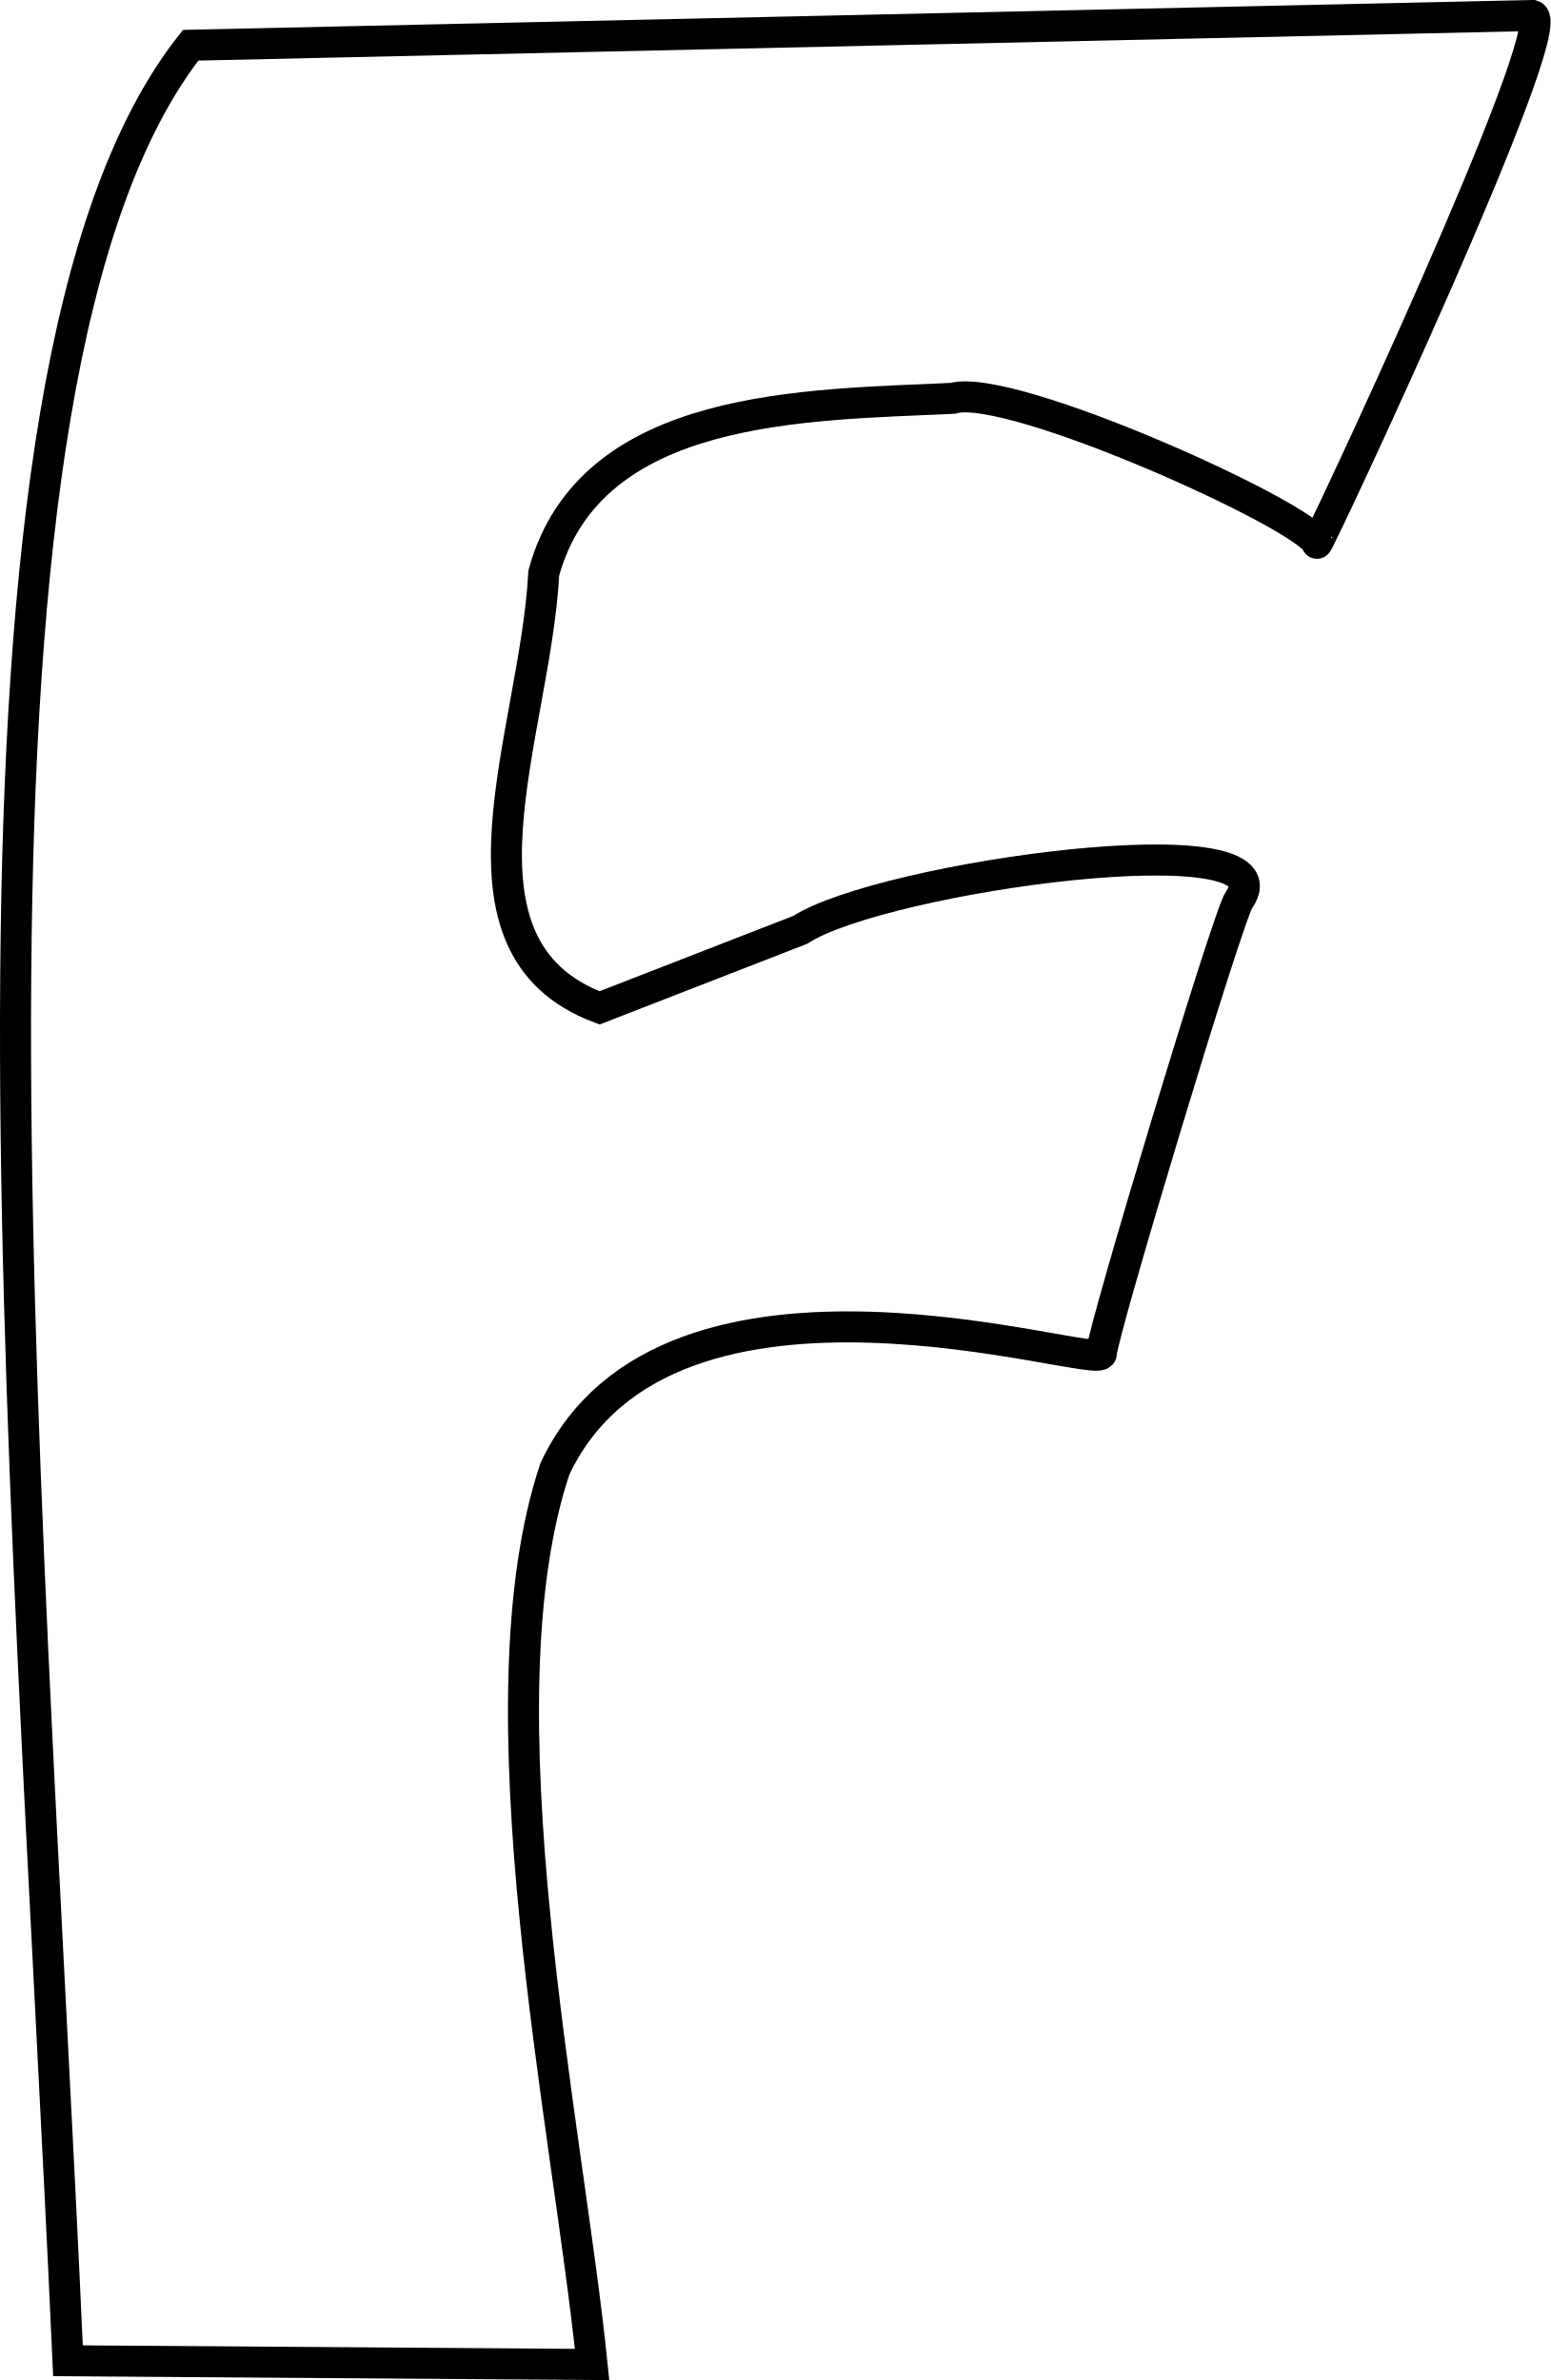
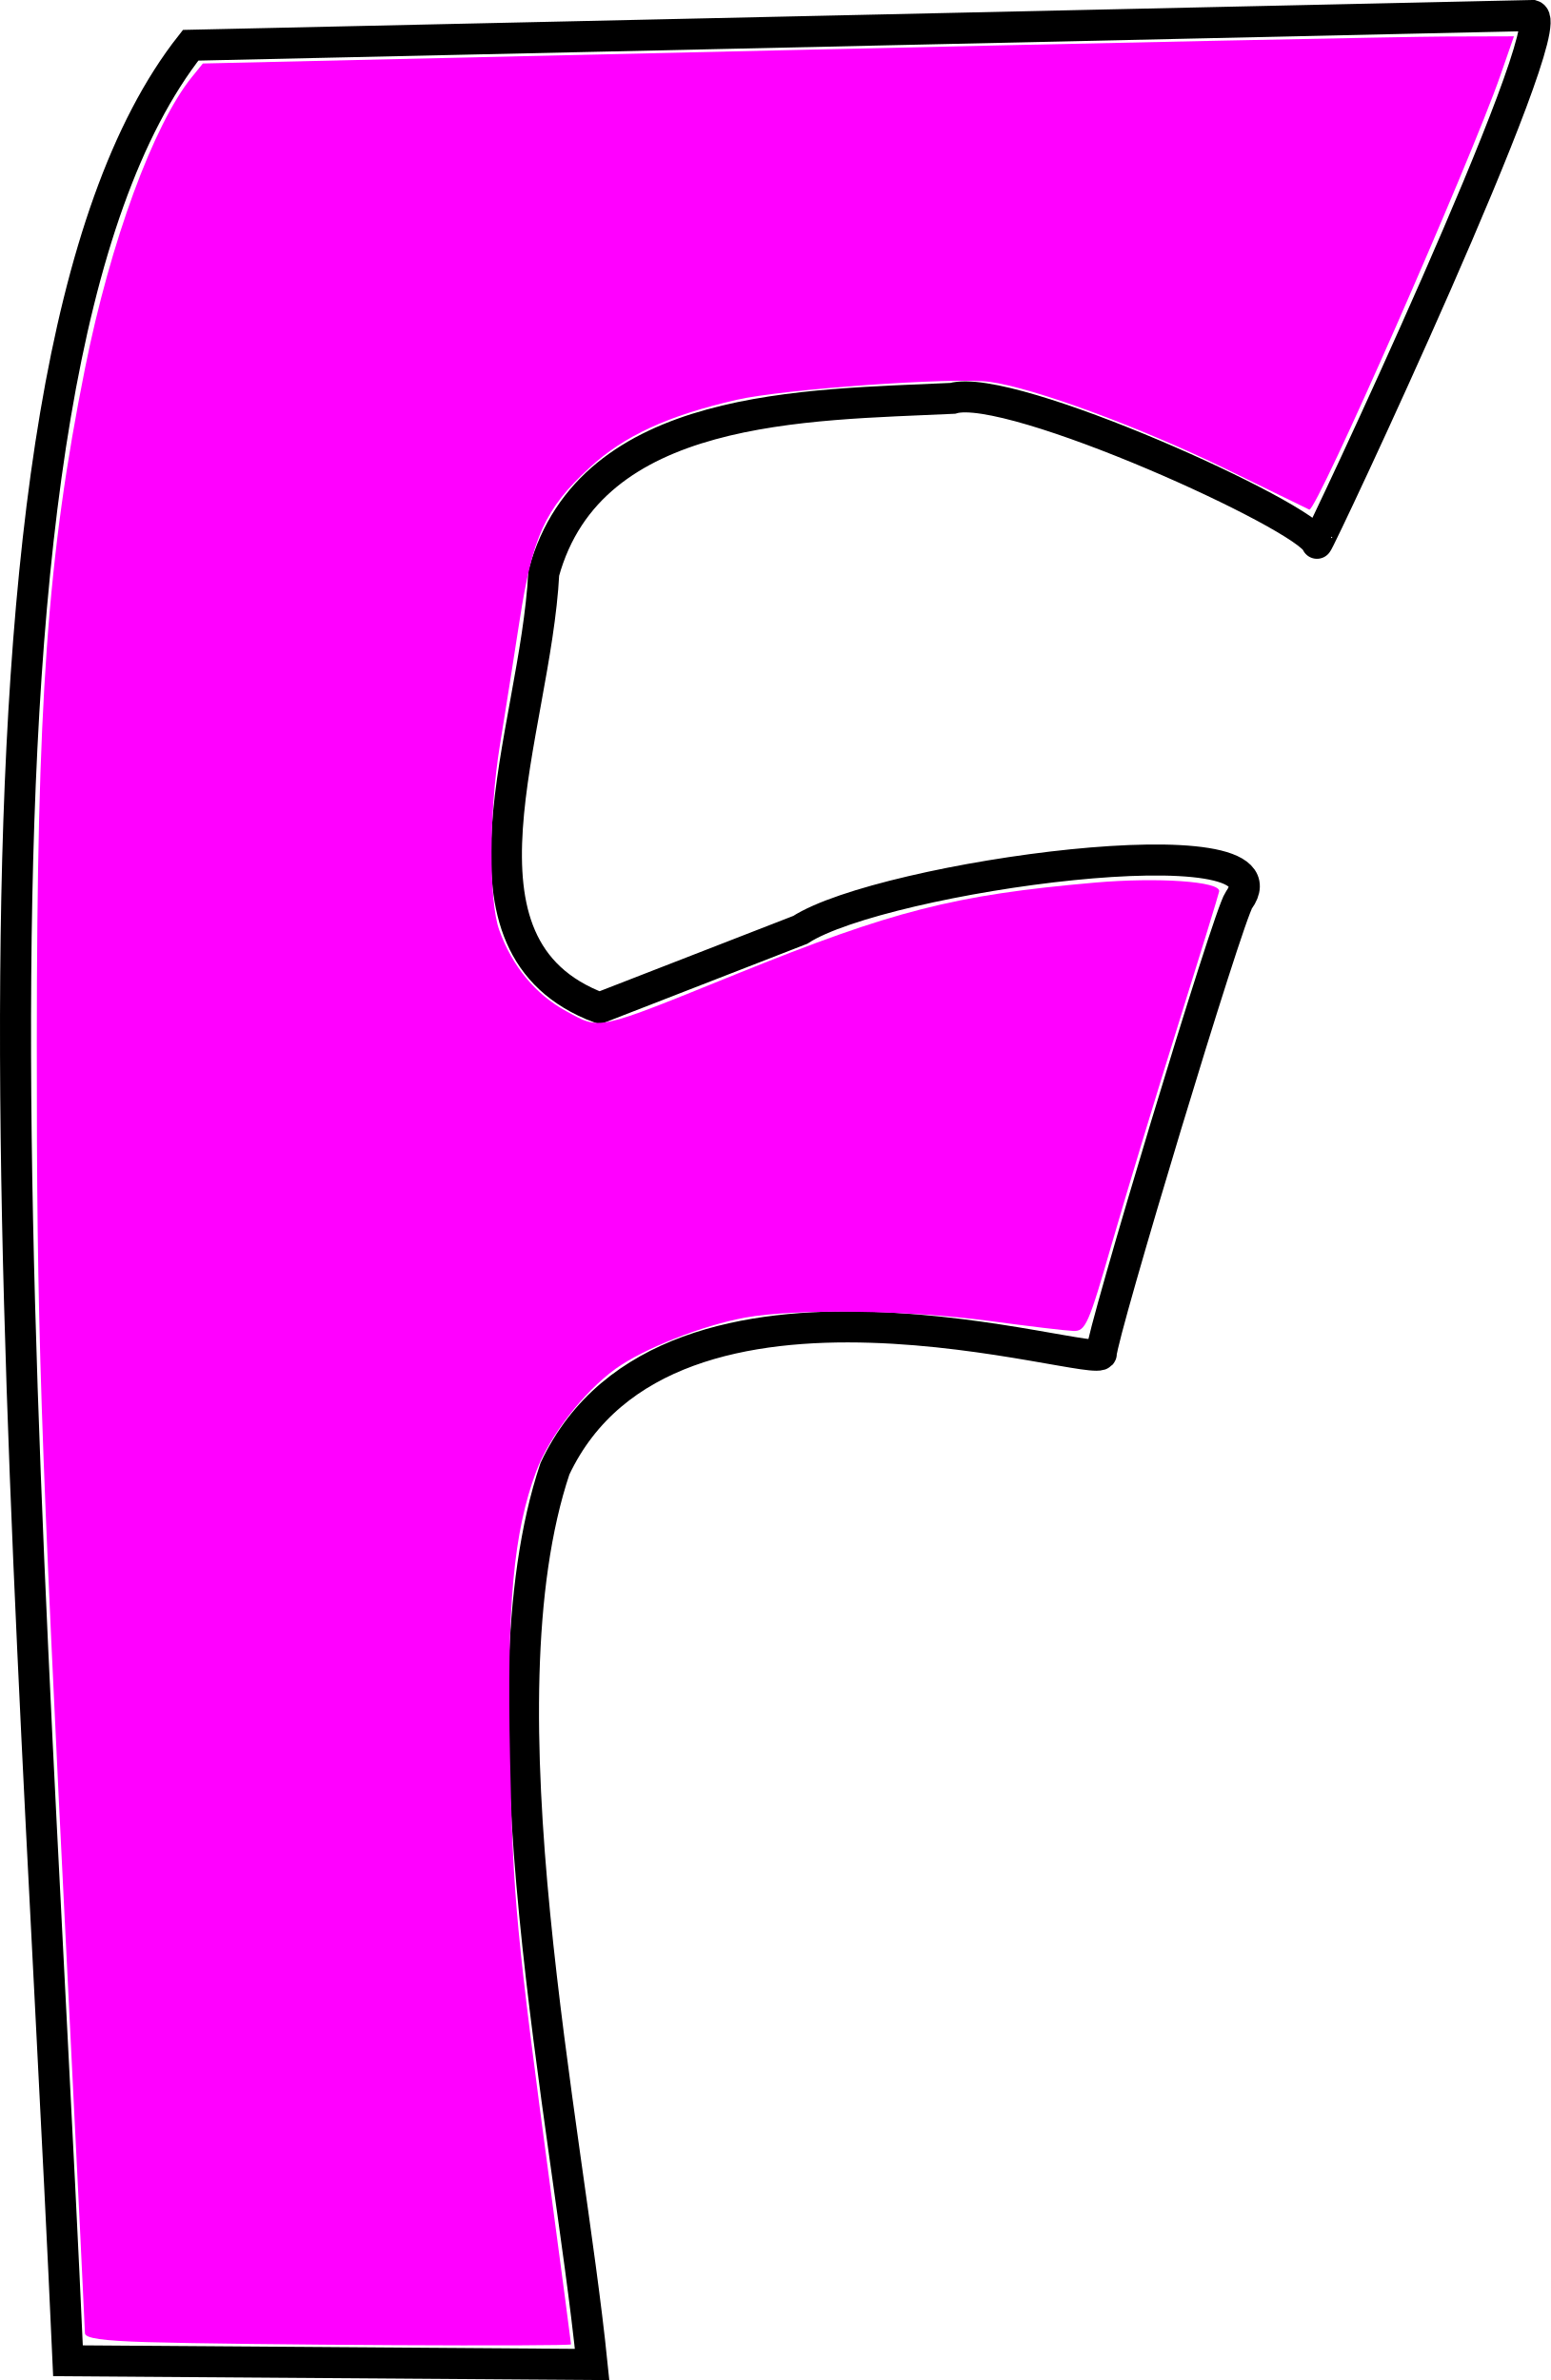
<svg xmlns="http://www.w3.org/2000/svg" preserveAspectRatio="xMinYMin meet" viewBox="0 0 651.442 1000" width="100%" height="100%" id="svg3000" version="1.1">
  <defs id="defs3002" />
  <g id="layer1" transform="translate(-44.29526,-30.72393)">
    <path style="fill:none;stroke:#000000;stroke-width:13.034px;stroke-linecap:butt;stroke-linejoin:miter;stroke-opacity:1" d="M 124.389,49.734 C 14.763,188.846 55.234,628.632 72.854,1022.645 l 220.193,1.562 C 282.788,923.318 244.25,746.927 277.431,647.848 c 47.887,-101.794 229.563,-40.603 229.563,-48.411 0,-7.808 53.245,-184.167 57.781,-190.522 24.108,-33.771 -149.527,-10.006 -184.275,12.493 l -84.329,32.795 C 227.63,428.459 269.256,338.935 272.746,271.489 c 19.657,-71.549 110.419,-70.471 171.782,-73.398 24.213,-7.098 149.124,49.665 153.042,60.905 0.404,1.16 103.199,-217.968 90.576,-221.755 z" id="path2987" />
+     <path style="color:#000000;fill:#ff00ff;fill-opacity:1;stroke:#000000;stroke-width:0;stroke-linecap:butt;stroke-linejoin:miter;stroke-miterlimit:4;stroke-opacity:1;stroke-dasharray:none;stroke-dashoffset:0;marker:none;visibility:visible;display:inline;overflow:visible;enable-background:accumulate" d="m 61.514,984.08 c -18.489,-0.553 -25.827,-1.616 -25.827,-3.742 0,-1.633 -3.202,-67.275 -7.117,-145.871 C 16.748,597.076 15.418,556.854 15.46,438.101 15.511,294.739 19.87,233.828 35.749,154.605 46.374,101.594 64.464,52.3 80.605,32.378 L 85.227,26.673 331.34,21.056 c 135.362,-3.09 259.292,-5.658 275.401,-5.707 l 29.288,-0.089 -5.625,16.217 C 617.686,68.144 552.865,215.491 550.052,214.126 c -0.786,-0.381 -16.516,-8.056 -34.956,-17.054 -36.226,-17.678 -81.01,-34.193 -99.302,-36.62 -15.243,-2.022 -86.632,3.032 -106.221,7.52 -29.111,6.67 -47.423,15.135 -62.067,28.693 -18.515,17.142 -23.762,28.659 -29.236,64.179 -2.501,16.226 -6.221,39.773 -8.266,52.326 -4.555,27.948 -4.684,65.23 -0.27,77.606 5.394,15.123 15.26,27.074 28.136,34.082 14.621,7.958 11.849,8.564 71.703,-15.679 65.548,-26.55 91.359,-33.139 150.051,-38.305 26.888,-2.367 53.288,-0.524 52.567,3.669 -0.217,1.262 -8.013,26.62 -17.325,56.351 -9.312,29.731 -21.758,70.814 -27.658,91.295 -9.94,34.504 -11.138,37.224 -16.311,37.037 -3.07,-0.111 -18.925,-2.003 -35.234,-4.204 -33.869,-4.572 -81.7,-5.224 -102.646,-1.4 -18.062,3.298 -42.739,13.063 -54.453,21.549 -13.433,9.731 -27.722,28.187 -33.253,42.95 -9.585,25.585 -12.41,56.36 -11.042,120.294 1.279,59.767 2.532,73.058 17.31,183.533 4.577,34.213 8.321,62.593 8.321,63.066 0,0.974 -138.925,0.247 -178.386,-0.933 z" id="path3074" transform="translate(44.29526,30.72393)" />
  </g>
</svg>
